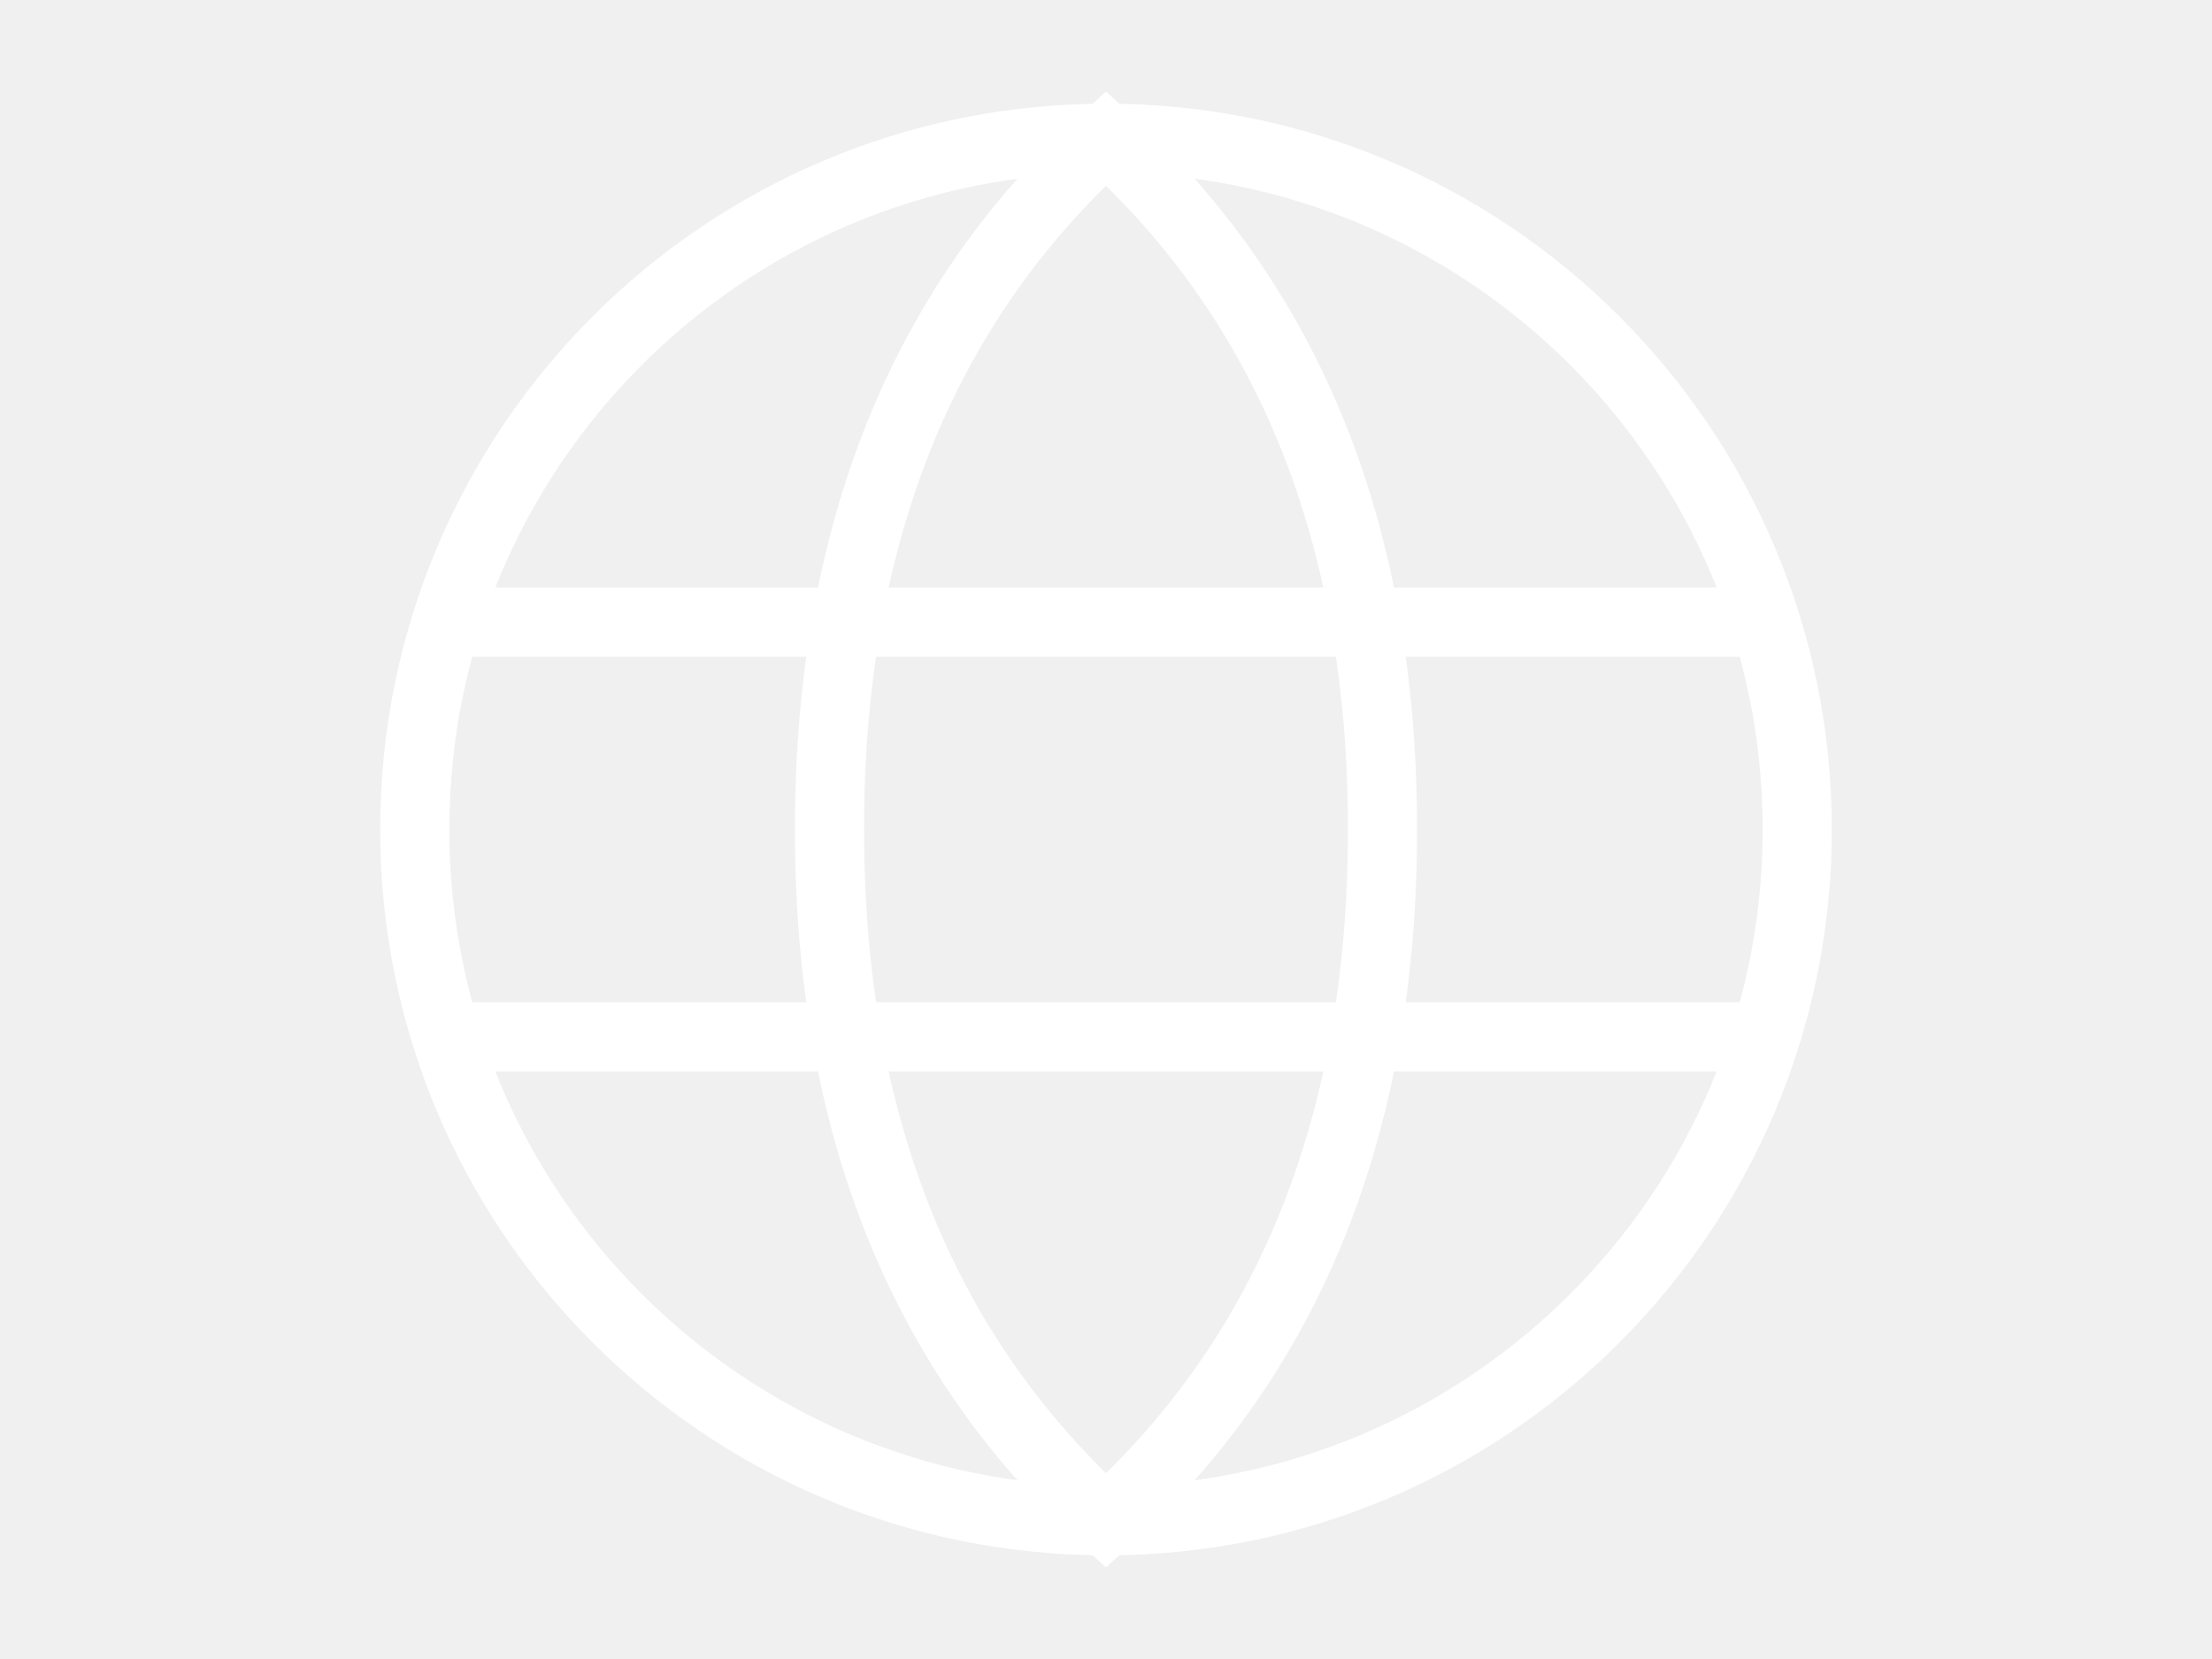
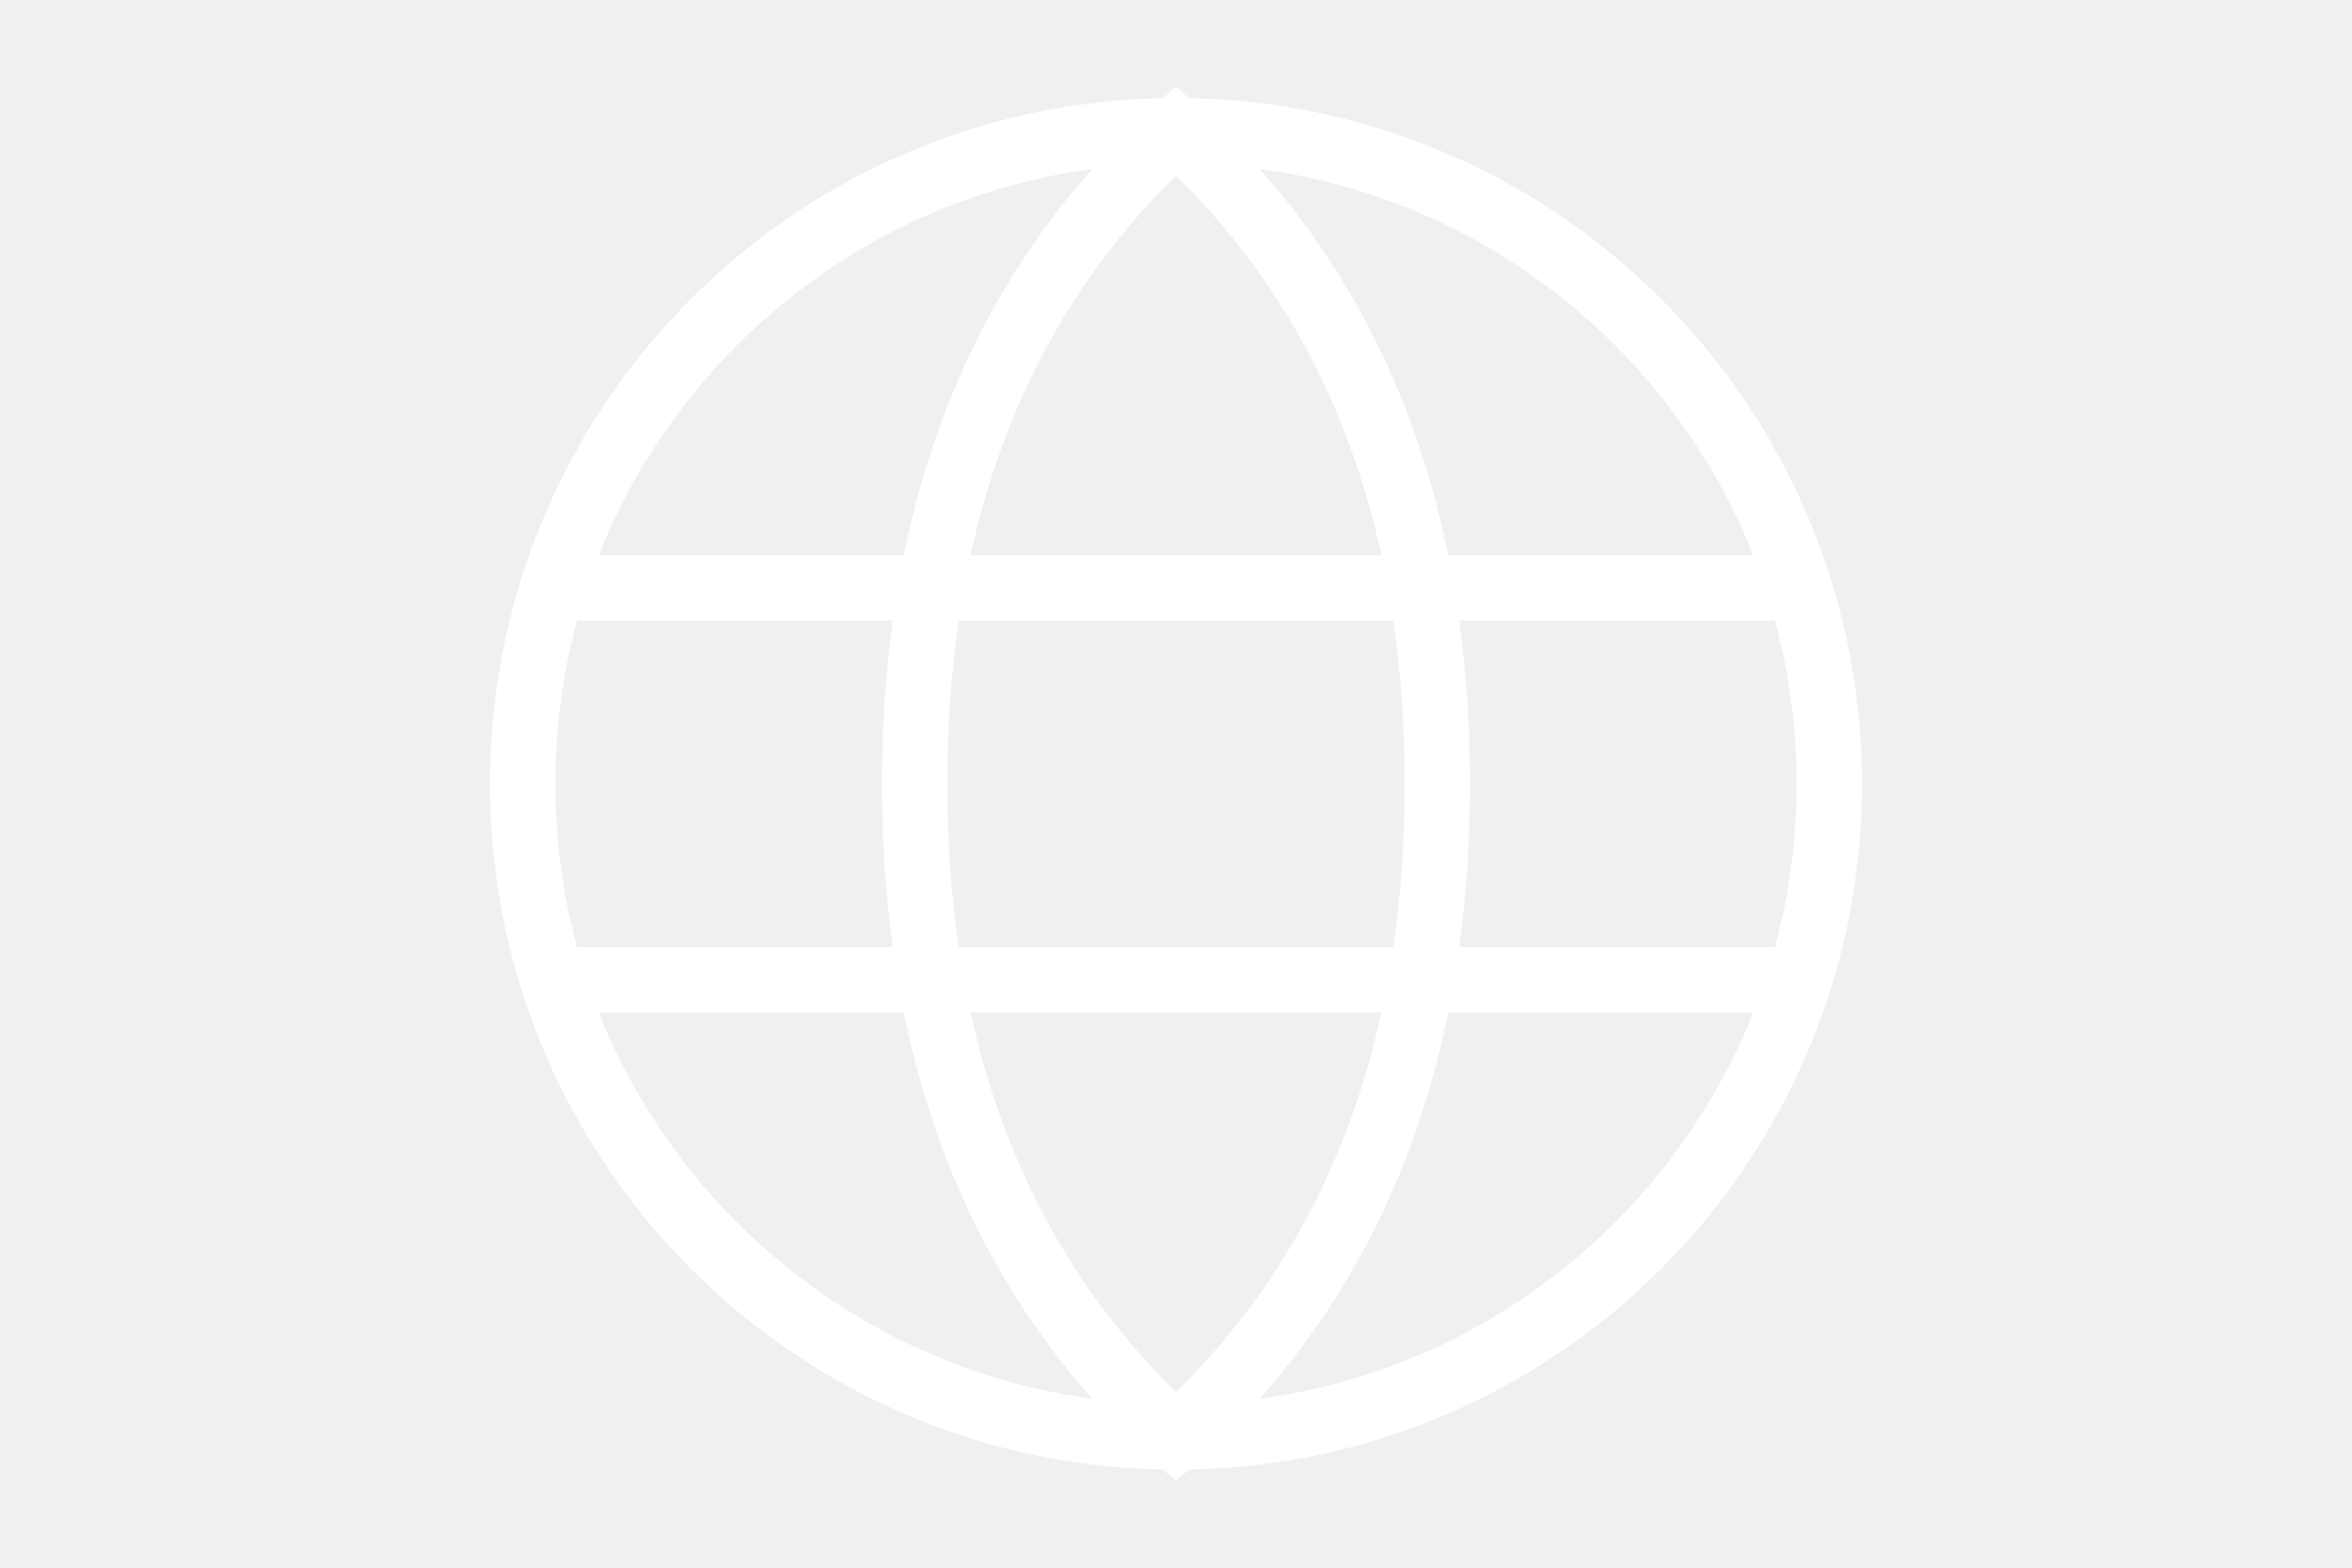
- <svg xmlns="http://www.w3.org/2000/svg" width="40px" height="30px" viewBox="0 0 24 24" role="img" aria-labelledby="languageIconTitle" stroke="#fff" stroke-width="1" stroke-linecap="square" stroke-linejoin="miter" fill="none" color="#000000">
+ <svg xmlns="http://www.w3.org/2000/svg" width="30px" height="20px" viewBox="0 0 24 24" role="img" aria-labelledby="languageIconTitle" stroke="#fff" stroke-width="1" stroke-linecap="square" stroke-linejoin="miter" fill="none" color="#000000">
  <g id="SVGRepo_bgCarrier" stroke-width="0" />
  <g id="SVGRepo_tracerCarrier" stroke-linecap="round" stroke-linejoin="round" />
  <g id="SVGRepo_iconCarrier">
    <circle cx="12" cy="12" r="10" />
    <path stroke-linecap="round" d="M12,22 C14.667,19.576 16,16.242 16,12 C16,7.758 14.667,4.424 12,2 C9.333,4.424 8,7.758 8,12 C8,16.242 9.333,19.576 12,22 Z" />
    <path stroke-linecap="round" d="M2.5 9L21.5 9M2.5 15L21.5 15" />
  </g>
</svg>
